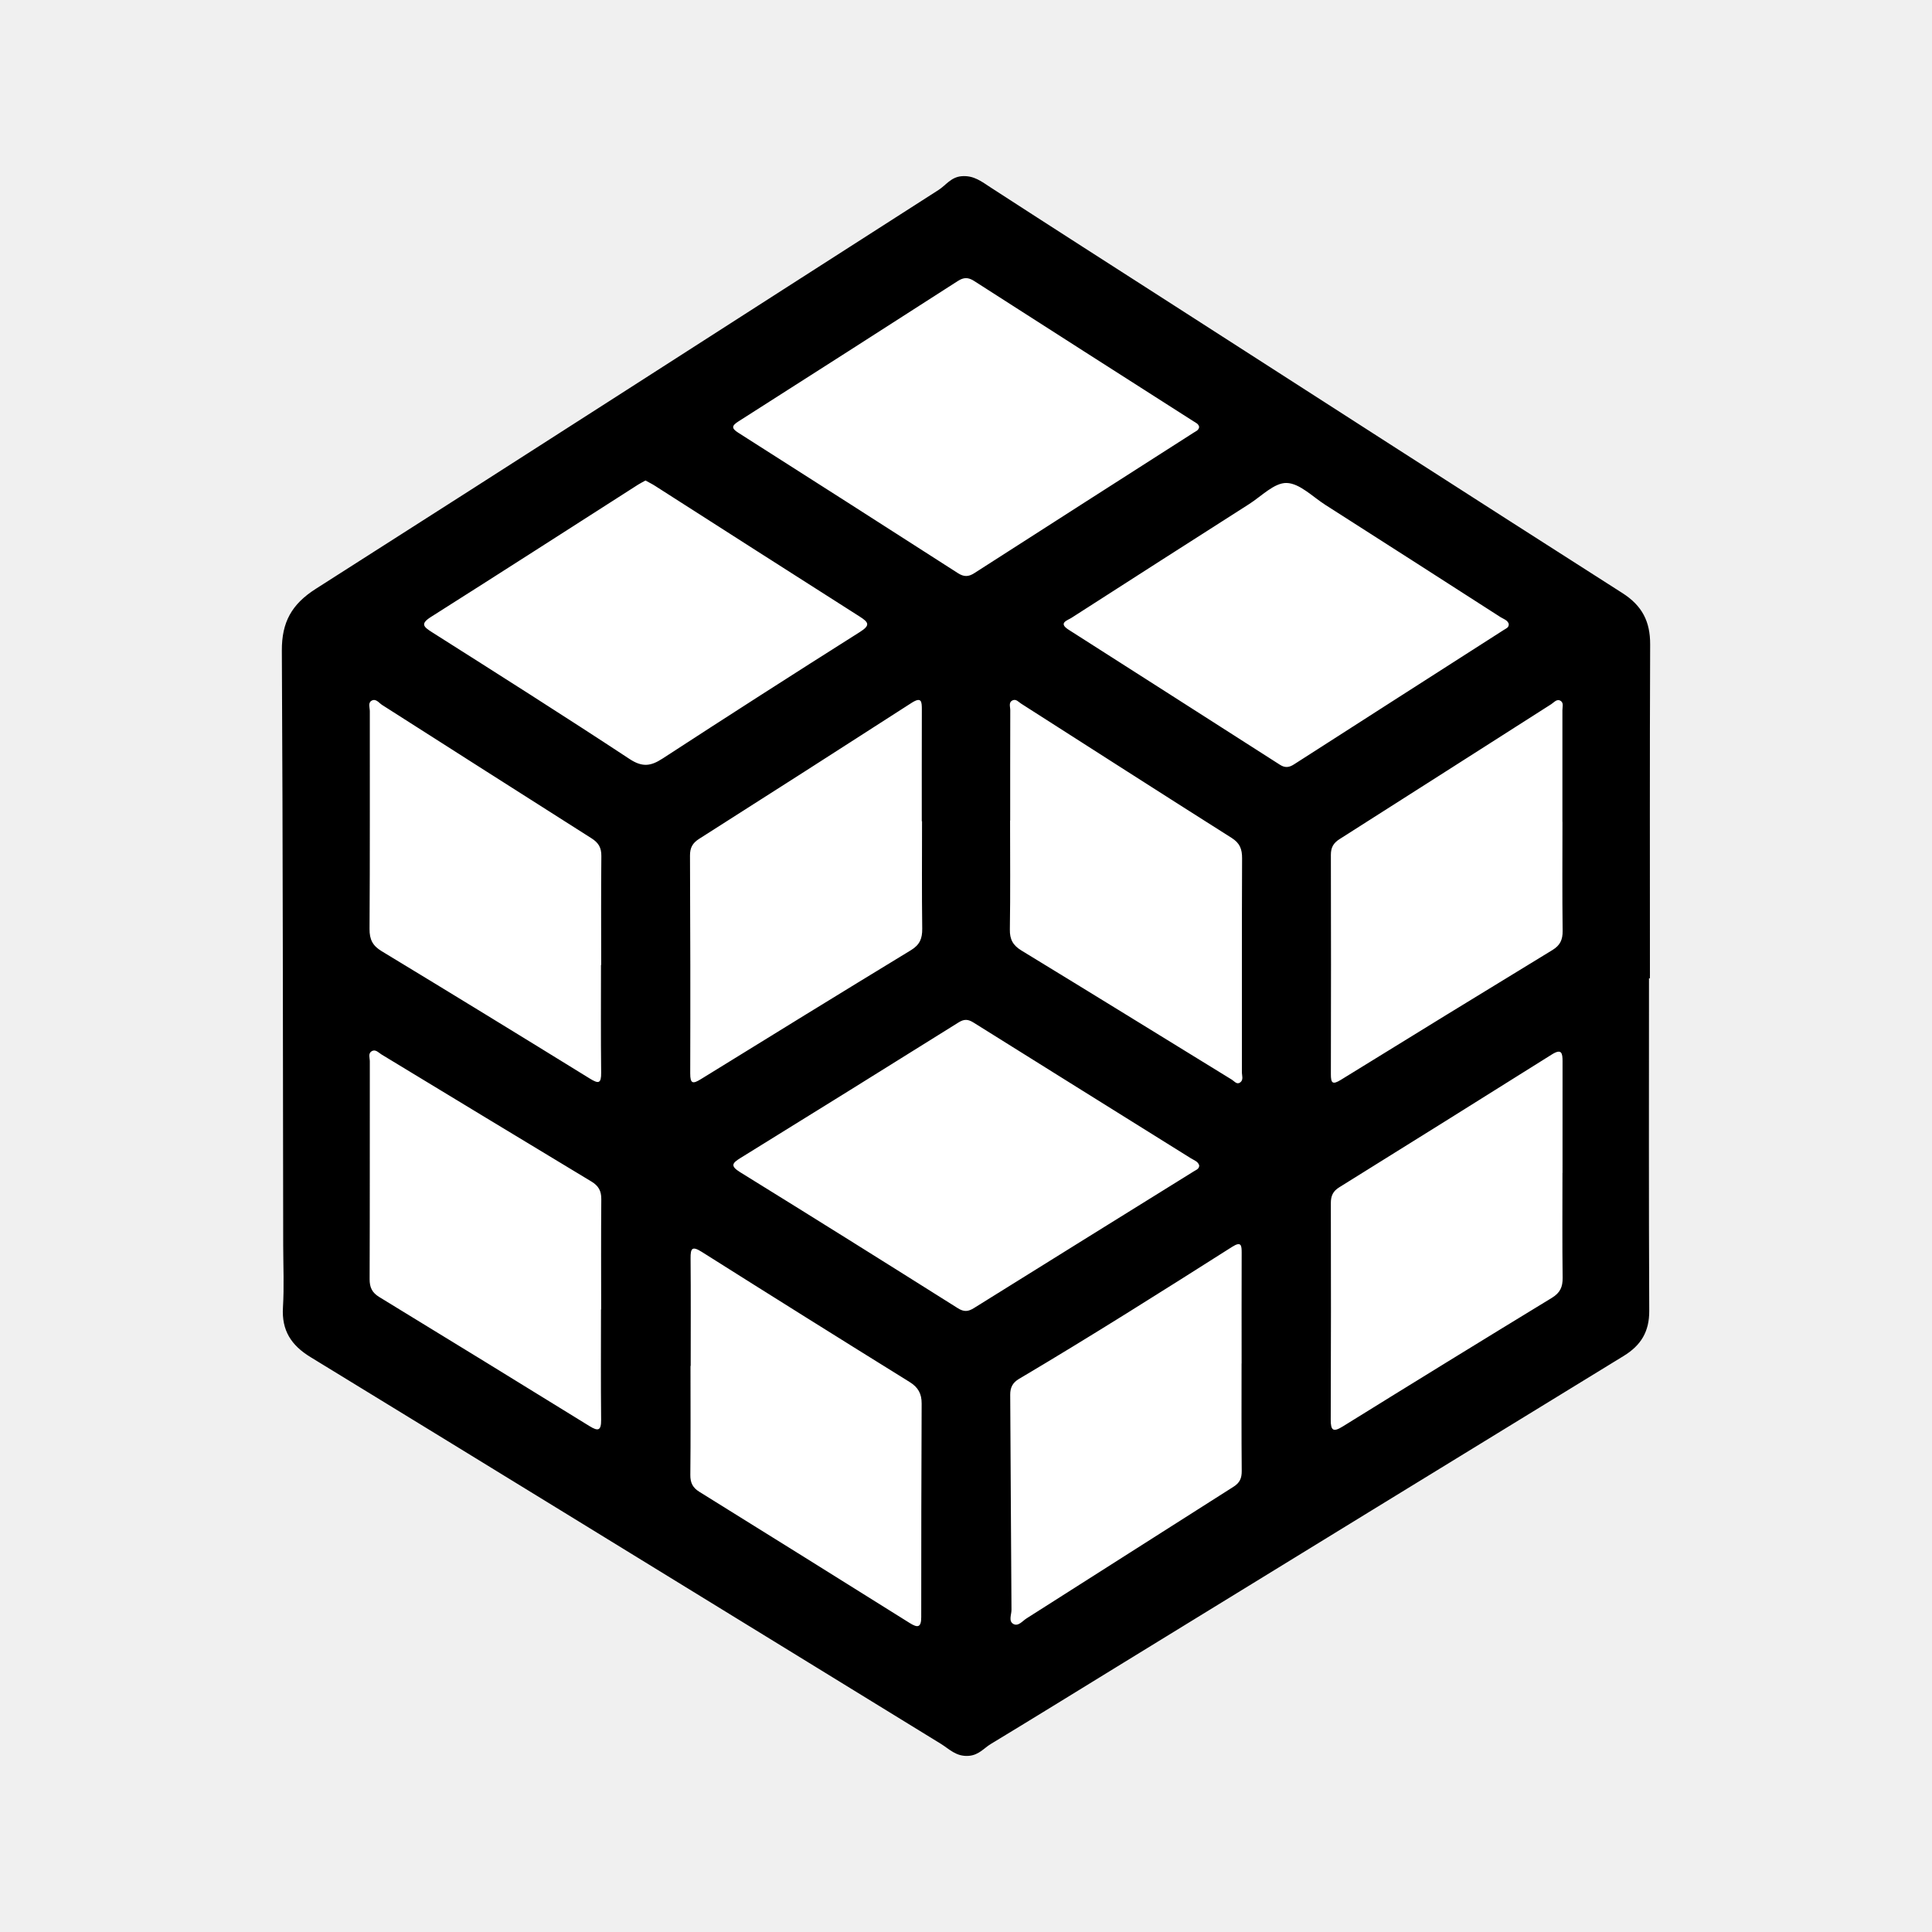
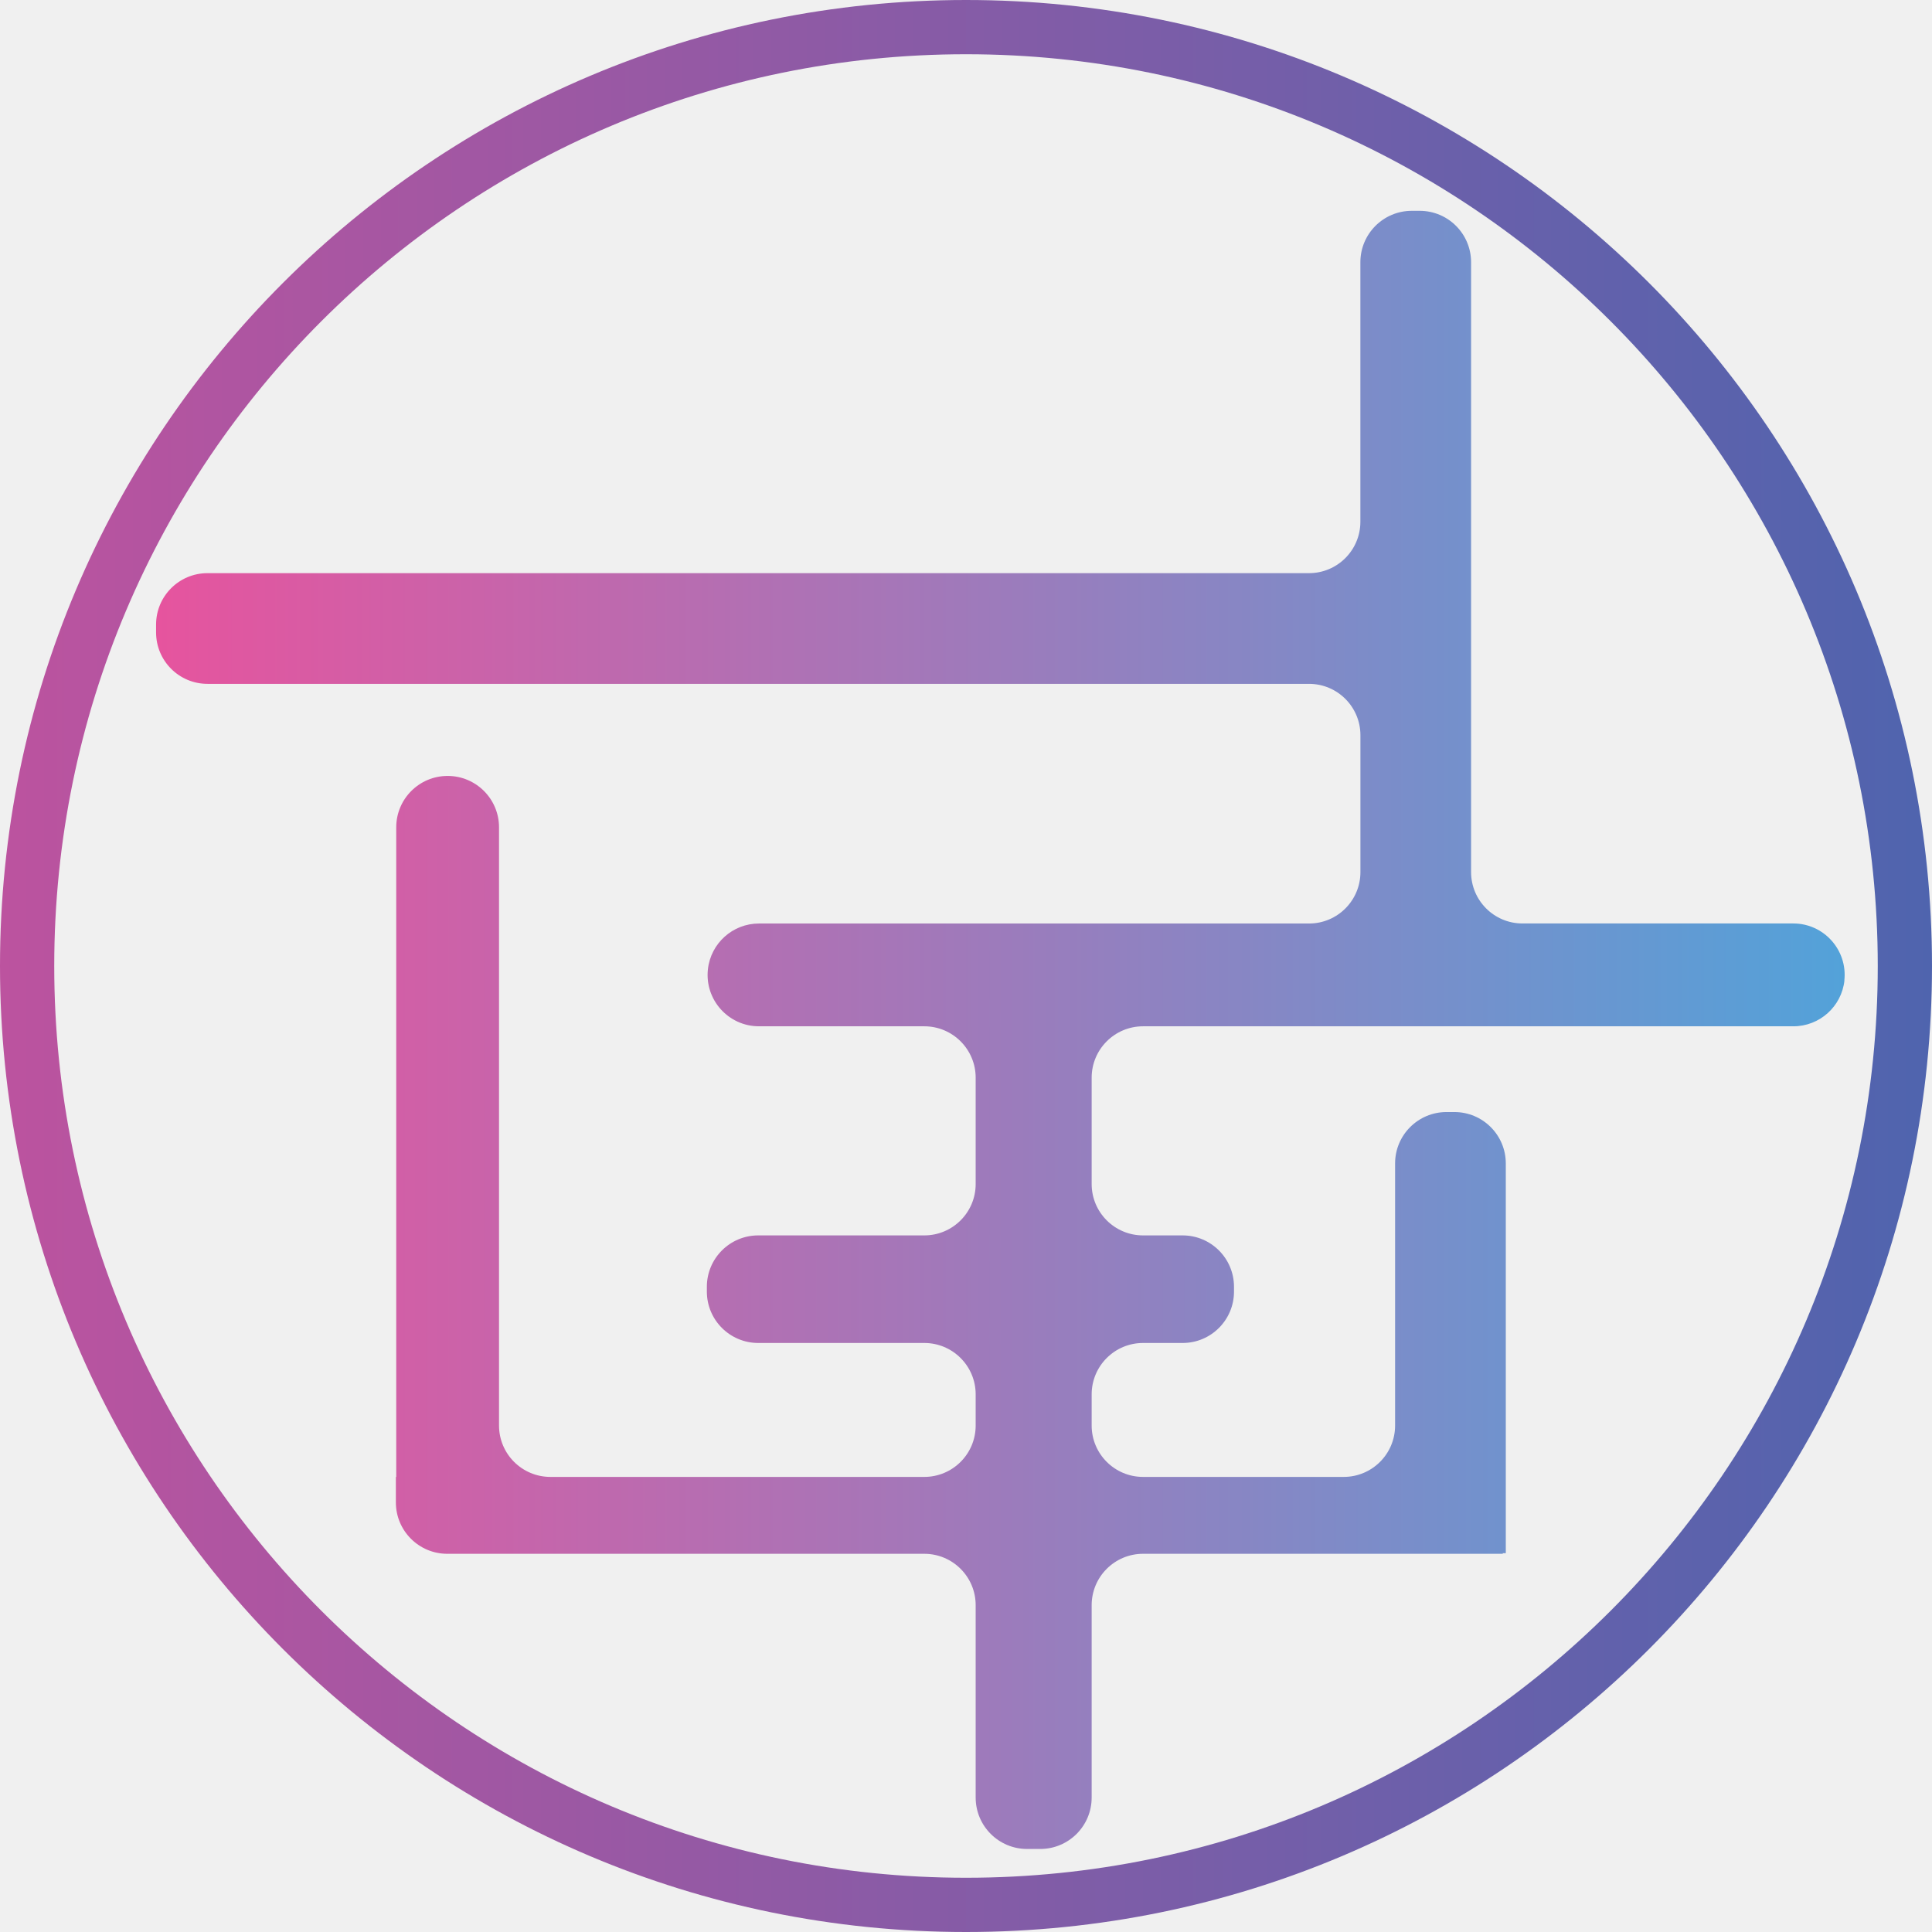
- <svg xmlns="http://www.w3.org/2000/svg" id="Layer_1" data-name="Layer 1" viewBox="0 0 700 700">
+ <svg xmlns="http://www.w3.org/2000/svg" id="Layer_1" data-name="Layer 1" viewBox="0 0 427.42 427.42">
  <defs>
    <style>
-       .cls-1, .cls-2 {
-         stroke-width: 0px;
+       .cls-1 {
+         fill: none;
+         stroke: url(#linear-gradient);
+         stroke-linecap: round;
+         stroke-linejoin: round;
+         stroke-width: 12px;
      }

      .cls-2 {
-         fill: #fff;
+         fill: url(#linear-gradient-2);
+         stroke-width: 0px;
      }
    </style>
+     <linearGradient id="linear-gradient" x1="0" y1="213.71" x2="427.42" y2="213.71" gradientUnits="userSpaceOnUse">
+       <stop offset="0" stop-color="#bc539f" />
+       <stop offset="1" stop-color="#4f64ae" />
+     </linearGradient>
+     <linearGradient id="linear-gradient-2" x1="34.53" y1="227.83" x2="408.1" y2="227.83" gradientUnits="userSpaceOnUse">
+       <stop offset="0" stop-color="#e6549e" />
+       <stop offset="1" stop-color="#53a2d9" />
+     </linearGradient>
  </defs>
-   <polygon class="cls-2" points="350 95.63 568.91 223.13 567.95 476.46 348.07 602.3 129.16 474.8 130.13 221.46 350 95.63" />
-   <path class="cls-1" d="M597.46,354.47c0,40.16-.1,80.31.09,120.47.04,7.55-3,12.51-9.27,16.35-61.39,37.57-122.72,75.24-184.07,112.89-15.05,9.24-30.07,18.53-45.18,27.67-2.57,1.55-4.35,4.05-8.07,4.33-4.53.33-6.97-2.45-10.1-4.38-15.9-9.76-31.8-19.54-47.7-29.3-60.21-36.96-120.38-73.96-180.66-110.8-6.98-4.26-10.49-9.65-9.98-17.99.45-7.47.11-14.99.09-22.49-.11-71.82-.1-143.63-.49-215.45-.06-10.3,3.52-16.84,12.32-22.44,75.33-47.97,150.39-96.36,225.61-144.5,2.67-1.71,4.48-4.64,8.32-4.98,4.49-.39,7.33,1.98,10.65,4.13,22.09,14.32,44.27,28.51,66.42,42.73,54.11,34.76,108.18,69.59,162.4,104.18,7.15,4.56,10.08,10.32,10.04,18.6-.17,40.33-.08,80.65-.08,120.98-.12,0-.23,0-.35,0ZM434.47,154.69c-.21-1.14-1.2-1.5-2.02-2.03-26.52-16.94-53.05-33.87-79.53-50.87-2.14-1.37-3.77-1.34-5.89.03-26.47,17.02-52.98,33.98-79.52,50.89-2.54,1.62-2.45,2.53.03,4.11,26.55,16.89,53.07,33.85,79.55,50.85,2.13,1.37,3.8,1.36,5.91,0,26.48-17.01,52.99-33.96,79.5-50.92.82-.53,1.84-.87,1.97-2.06ZM434.49,422.22c-.44-1.42-1.84-1.82-2.93-2.5-26.28-16.41-52.58-32.78-78.84-49.23-1.95-1.22-3.36-1.33-5.39-.06-26.27,16.43-52.58,32.78-78.94,49.07-3.05,1.88-3.97,2.9-.19,5.23,26.35,16.29,52.61,32.73,78.83,49.25,2.22,1.4,3.74,1.27,5.83-.03,26.57-16.58,53.18-33.08,79.78-49.61.82-.51,1.87-.82,1.86-2.13ZM233.86,174.1c-.98.55-1.87.99-2.69,1.51-24.98,15.98-49.92,32.02-74.97,47.88-4.01,2.54-2.78,3.6.37,5.6,23.92,15.17,47.85,30.31,71.5,45.89,4.61,3.04,7.67,2.67,11.95-.12,23.73-15.45,47.57-30.73,71.51-45.86,3.81-2.41,3.32-3.47-.04-5.6-24.75-15.72-49.42-31.56-74.13-47.35-1.1-.71-2.29-1.28-3.5-1.96ZM546.65,226.04c-.47-1.41-1.9-1.75-2.98-2.44-21.14-13.59-42.3-27.16-63.48-40.68-4.61-2.94-9.29-7.81-14.03-7.93-4.46-.11-9.11,4.8-13.58,7.65-21.47,13.69-42.92,27.43-64.34,41.2-1.52.98-4.94,1.84-1.06,4.32,25.53,16.3,51.07,32.6,76.57,48.93,1.81,1.16,3.29,1.01,5.04-.11,25.35-16.28,50.72-32.51,76.09-48.76.8-.52,1.89-.83,1.76-2.18ZM217.75,474.45s.04,0,.06,0c0-13.32-.07-26.63.05-39.95.03-3.02-1-4.86-3.61-6.43-25.38-15.28-50.69-30.67-76.03-46.02-1.09-.66-2.16-2.01-3.55-1.18-1.38.83-.67,2.43-.68,3.68-.03,26.3.03,52.6-.07,78.9-.01,3.02.9,4.9,3.5,6.49,25.43,15.52,50.81,31.11,76.16,46.76,3.18,1.97,4.26,1.65,4.22-2.31-.14-13.31-.05-26.63-.05-39.95ZM334.05,297.56s-.05,0-.07,0c0-13.48-.02-26.96.02-40.45,0-2.89-.08-4.79-3.74-2.43-25.6,16.5-51.26,32.9-76.95,49.25-2.39,1.52-3.32,3.22-3.31,6.06.12,26.3.16,52.6.08,78.9-.01,3.78.93,3.92,3.86,2.11,25.34-15.65,50.71-31.27,76.16-46.76,3.15-1.92,4.08-4.22,4.04-7.74-.17-12.98-.07-25.97-.07-38.95ZM566.09,297.8c0-13.5,0-27,0-40.5,0-1.13.49-2.57-.55-3.3-1.42-.99-2.44.47-3.5,1.14-25.57,16.3-51.12,32.64-76.71,48.9-2.22,1.41-3.13,3.03-3.13,5.68.07,26.5.06,53,0,79.49,0,3.2.58,3.91,3.6,2.05,25.51-15.76,51.08-31.44,76.69-47.05,2.78-1.69,3.72-3.74,3.68-6.93-.16-13.16-.07-26.33-.06-39.5ZM217.76,349.63h.06c0-13.16-.08-26.32.06-39.47.03-3.04-1.02-4.82-3.58-6.44-25.32-16.04-50.56-32.2-75.85-48.3-1.18-.75-2.27-2.5-3.89-1.5-1.28.8-.57,2.46-.57,3.73-.02,26.31.07,52.63-.1,78.94-.02,3.82,1.12,6.06,4.39,8.04,25.21,15.27,50.34,30.67,75.42,46.15,3.2,1.98,4.16,1.83,4.11-2.19-.15-12.99-.06-25.98-.06-38.97ZM366,297.28s-.02,0-.03,0c0,13.16.13,26.32-.08,39.48-.06,3.63,1.13,5.76,4.21,7.64,25.46,15.52,50.83,31.18,76.23,46.79.93.57,1.8,1.91,3.04.98,1.25-.94.58-2.48.59-3.75.02-25.82-.04-51.64.07-77.47.01-3.31-.8-5.46-3.77-7.35-25.48-16.12-50.85-32.41-76.25-48.64-.95-.6-1.85-1.78-3.08-1.23-1.61.71-.88,2.34-.89,3.56-.04,13.33-.03,26.65-.03,39.98ZM566.11,424.99h.02c0-13.48-.02-26.97.01-40.45,0-2.95-.31-4.72-3.86-2.5-25.65,16.11-51.34,32.15-77.06,48.15-2.26,1.4-3.04,3.12-3.03,5.73.06,26.13.06,52.27-.04,78.4-.02,4.04.89,4.67,4.43,2.47,25.17-15.62,50.4-31.14,75.7-46.56,2.99-1.82,3.94-3.94,3.89-7.29-.16-12.65-.06-25.3-.06-37.95ZM449.84,494.01h.02c0-13.33-.03-26.65.02-39.98,0-2.69-.06-4.43-3.43-2.29-25.58,16.24-51.19,32.43-77.26,47.87-2.25,1.33-3.19,3.09-3.17,5.72.18,25.98.26,51.96.46,77.94.01,1.73-1.15,4.08.66,5.11,1.78,1.02,3.31-1.05,4.75-1.97,25.03-15.88,50-31.86,75.03-47.73,2.28-1.44,3-3.09,2.98-5.71-.12-12.99-.06-25.98-.06-38.98ZM250.24,494.89h-.06c0,13.16.08,26.32-.06,39.47-.03,2.84.84,4.64,3.24,6.13,25.46,15.81,50.88,31.68,76.28,47.58,2.82,1.77,4.14,1.67,4.14-2.14-.01-25.81.04-51.63.15-77.44.01-3.51-1.26-5.84-4.32-7.74-25.18-15.63-50.3-31.36-75.36-47.18-3.51-2.21-4.07-1.26-4.04,2.35.11,12.99.04,25.98.04,38.97Z" />
+   <circle class="cls-1" cx="213.71" cy="213.71" r="207.71" />
+   <path class="cls-2" d="m408.03,216.9h0c.73-6.73-4.54-12.6-11.3-12.6h-59.91c-6.28,0-11.37-5.09-11.37-11.37V58.01c0-6.28-5.09-11.37-11.37-11.37h-1.75c-6.28,0-11.37,5.09-11.37,11.37v57.42c0,6.28-5.09,11.37-11.37,11.37H45.9c-6.28,0-11.37,5.09-11.37,11.37v1.75c0,6.28,5.09,11.37,11.37,11.37h243.7c6.28,0,11.37,5.09,11.37,11.37v30.28c0,6.28-5.09,11.37-11.37,11.37h-121.69c-5.8,0-10.67,4.37-11.3,10.14h0c-.73,6.73,4.54,12.6,11.3,12.6h36.57c6.28,0,11.37,5.09,11.37,11.37v23.52c0,6.28-5.09,11.37-11.37,11.37h-36.73c-6.28,0-11.37,5.09-11.37,11.37v1.06c0,6.28,5.09,11.37,11.37,11.37h36.73c6.28,0,11.37,5.09,11.37,11.37v6.89c0,6.28-5.09,11.37-11.37,11.37h-82.71c-6.28,0-11.37-5.09-11.37-11.37v-132.34c0-6.28-5.09-11.37-11.37-11.37h0c-6.28,0-11.37,5.09-11.37,11.37v143.71s-.08,0-.08,0v5.64c0,6.28,5.09,11.37,11.37,11.37h105.53c6.28,0,11.37,5.09,11.37,11.37v42.56c0,6.28,5.09,11.37,11.37,11.37h2.92c6.28,0,11.37-5.09,11.37-11.37v-42.56c0-6.28,5.09-11.37,11.37-11.37h79.58v-.14h.67v-86.22c0-6.28-5.09-11.37-11.37-11.37h-1.75c-6.28,0-11.37,5.09-11.37,11.37v57.98c0,6.28-5.09,11.37-11.37,11.37h-44.39c-6.28,0-11.37-5.09-11.37-11.37v-6.89c0-6.28,5.09-11.37,11.37-11.37h8.75c6.28,0,11.37-5.09,11.37-11.37v-1.06c0-6.28-5.09-11.37-11.37-11.37h-8.75c-6.28,0-11.37-5.09-11.37-11.37v-23.52c0-6.28,5.09-11.37,11.37-11.37h143.87c5.8,0,10.67-4.37,11.3-10.14Z" />
</svg>
